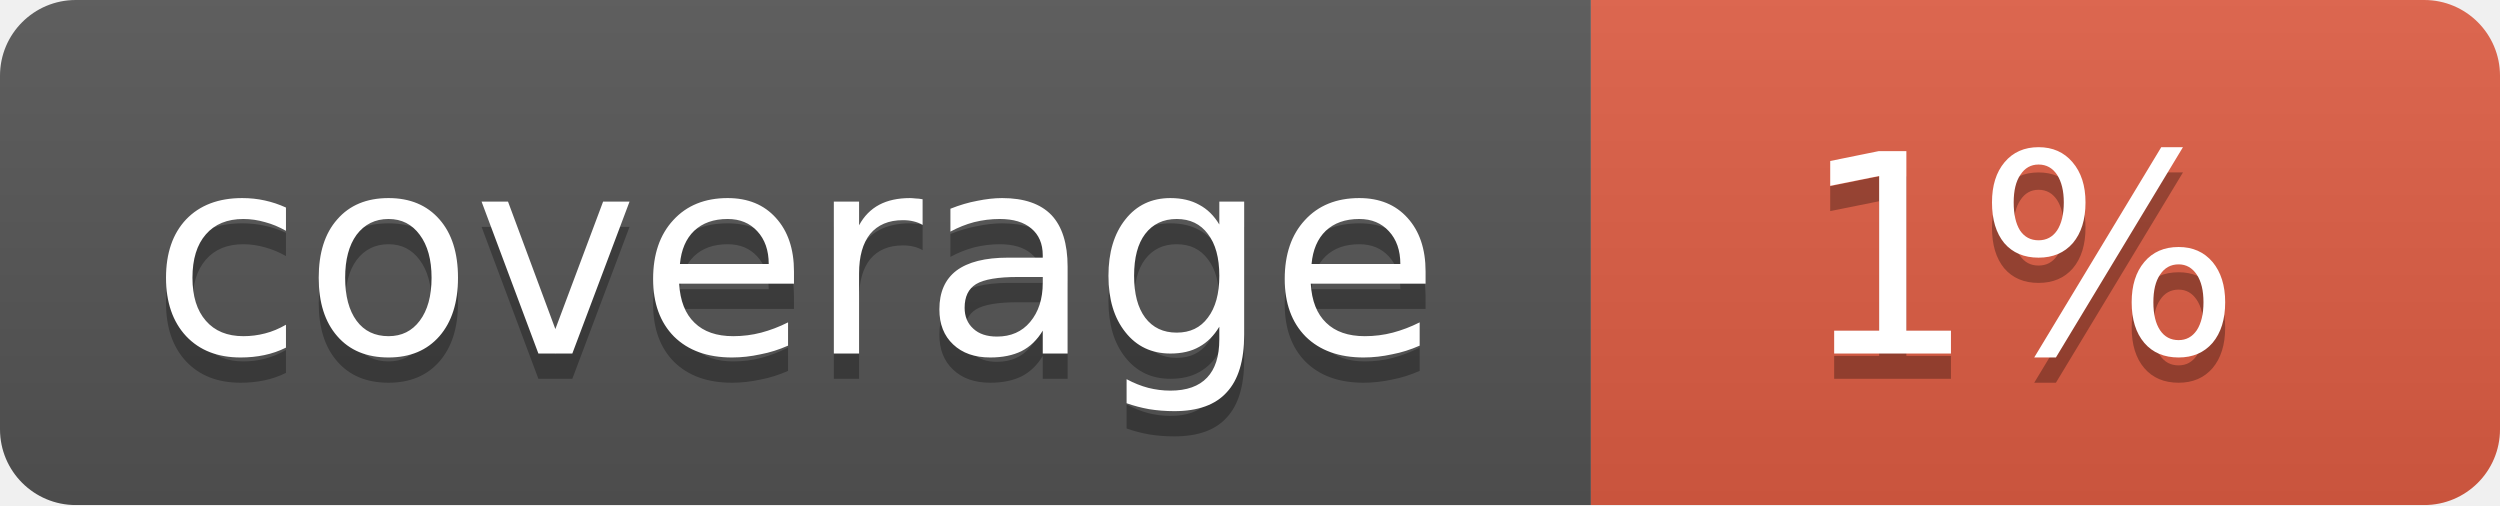
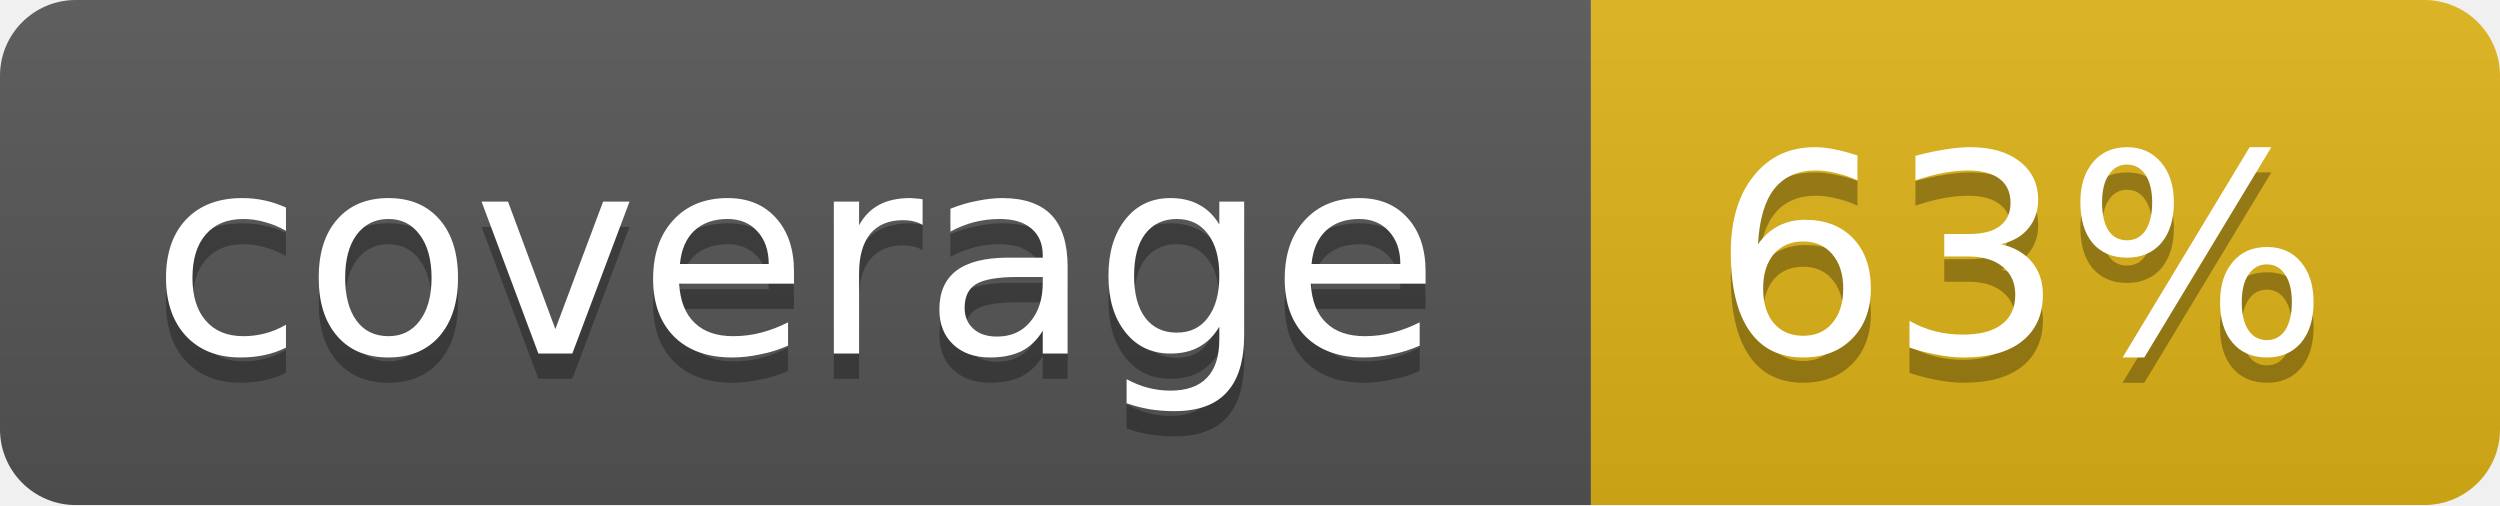
<svg xmlns="http://www.w3.org/2000/svg" width="99" height="20">
  <linearGradient id="b" x2="0" y2="100%">
    <stop offset="0" stop-color="#bbb" stop-opacity=".1" />
    <stop offset="1" stop-opacity=".1" />
  </linearGradient>
  <mask id="a">
    <rect width="99" height="20" rx="3" fill="#fff" />
  </mask>
  <g mask="url(#a)">
    <path fill="#555" d="M0 0h63v20H0z" />
-     <path fill="#e05d44" d="M63 0h36v20H63z" />
+     <path fill="#dfb317" d="M63 0h36v20H63z" />
    <path fill="url(#b)" d="M0 0h99v20H0z" />
  </g>
  <g fill="#fff" text-anchor="middle" font-family="DejaVu Sans,Verdana,Geneva,sans-serif" font-size="11">
    <text x="31.5" y="15" fill="#010101" fill-opacity=".3">coverage</text>
    <text x="31.5" y="14">coverage</text>
-     <text x="80" y="15" fill="#010101" fill-opacity=".3">1%</text>
-     <text x="80" y="14">1%</text>
+     <text x="80" y="15" fill="#010101" fill-opacity=".3">63%</text>
+     <text x="80" y="14">63%</text>
  </g>
</svg>
